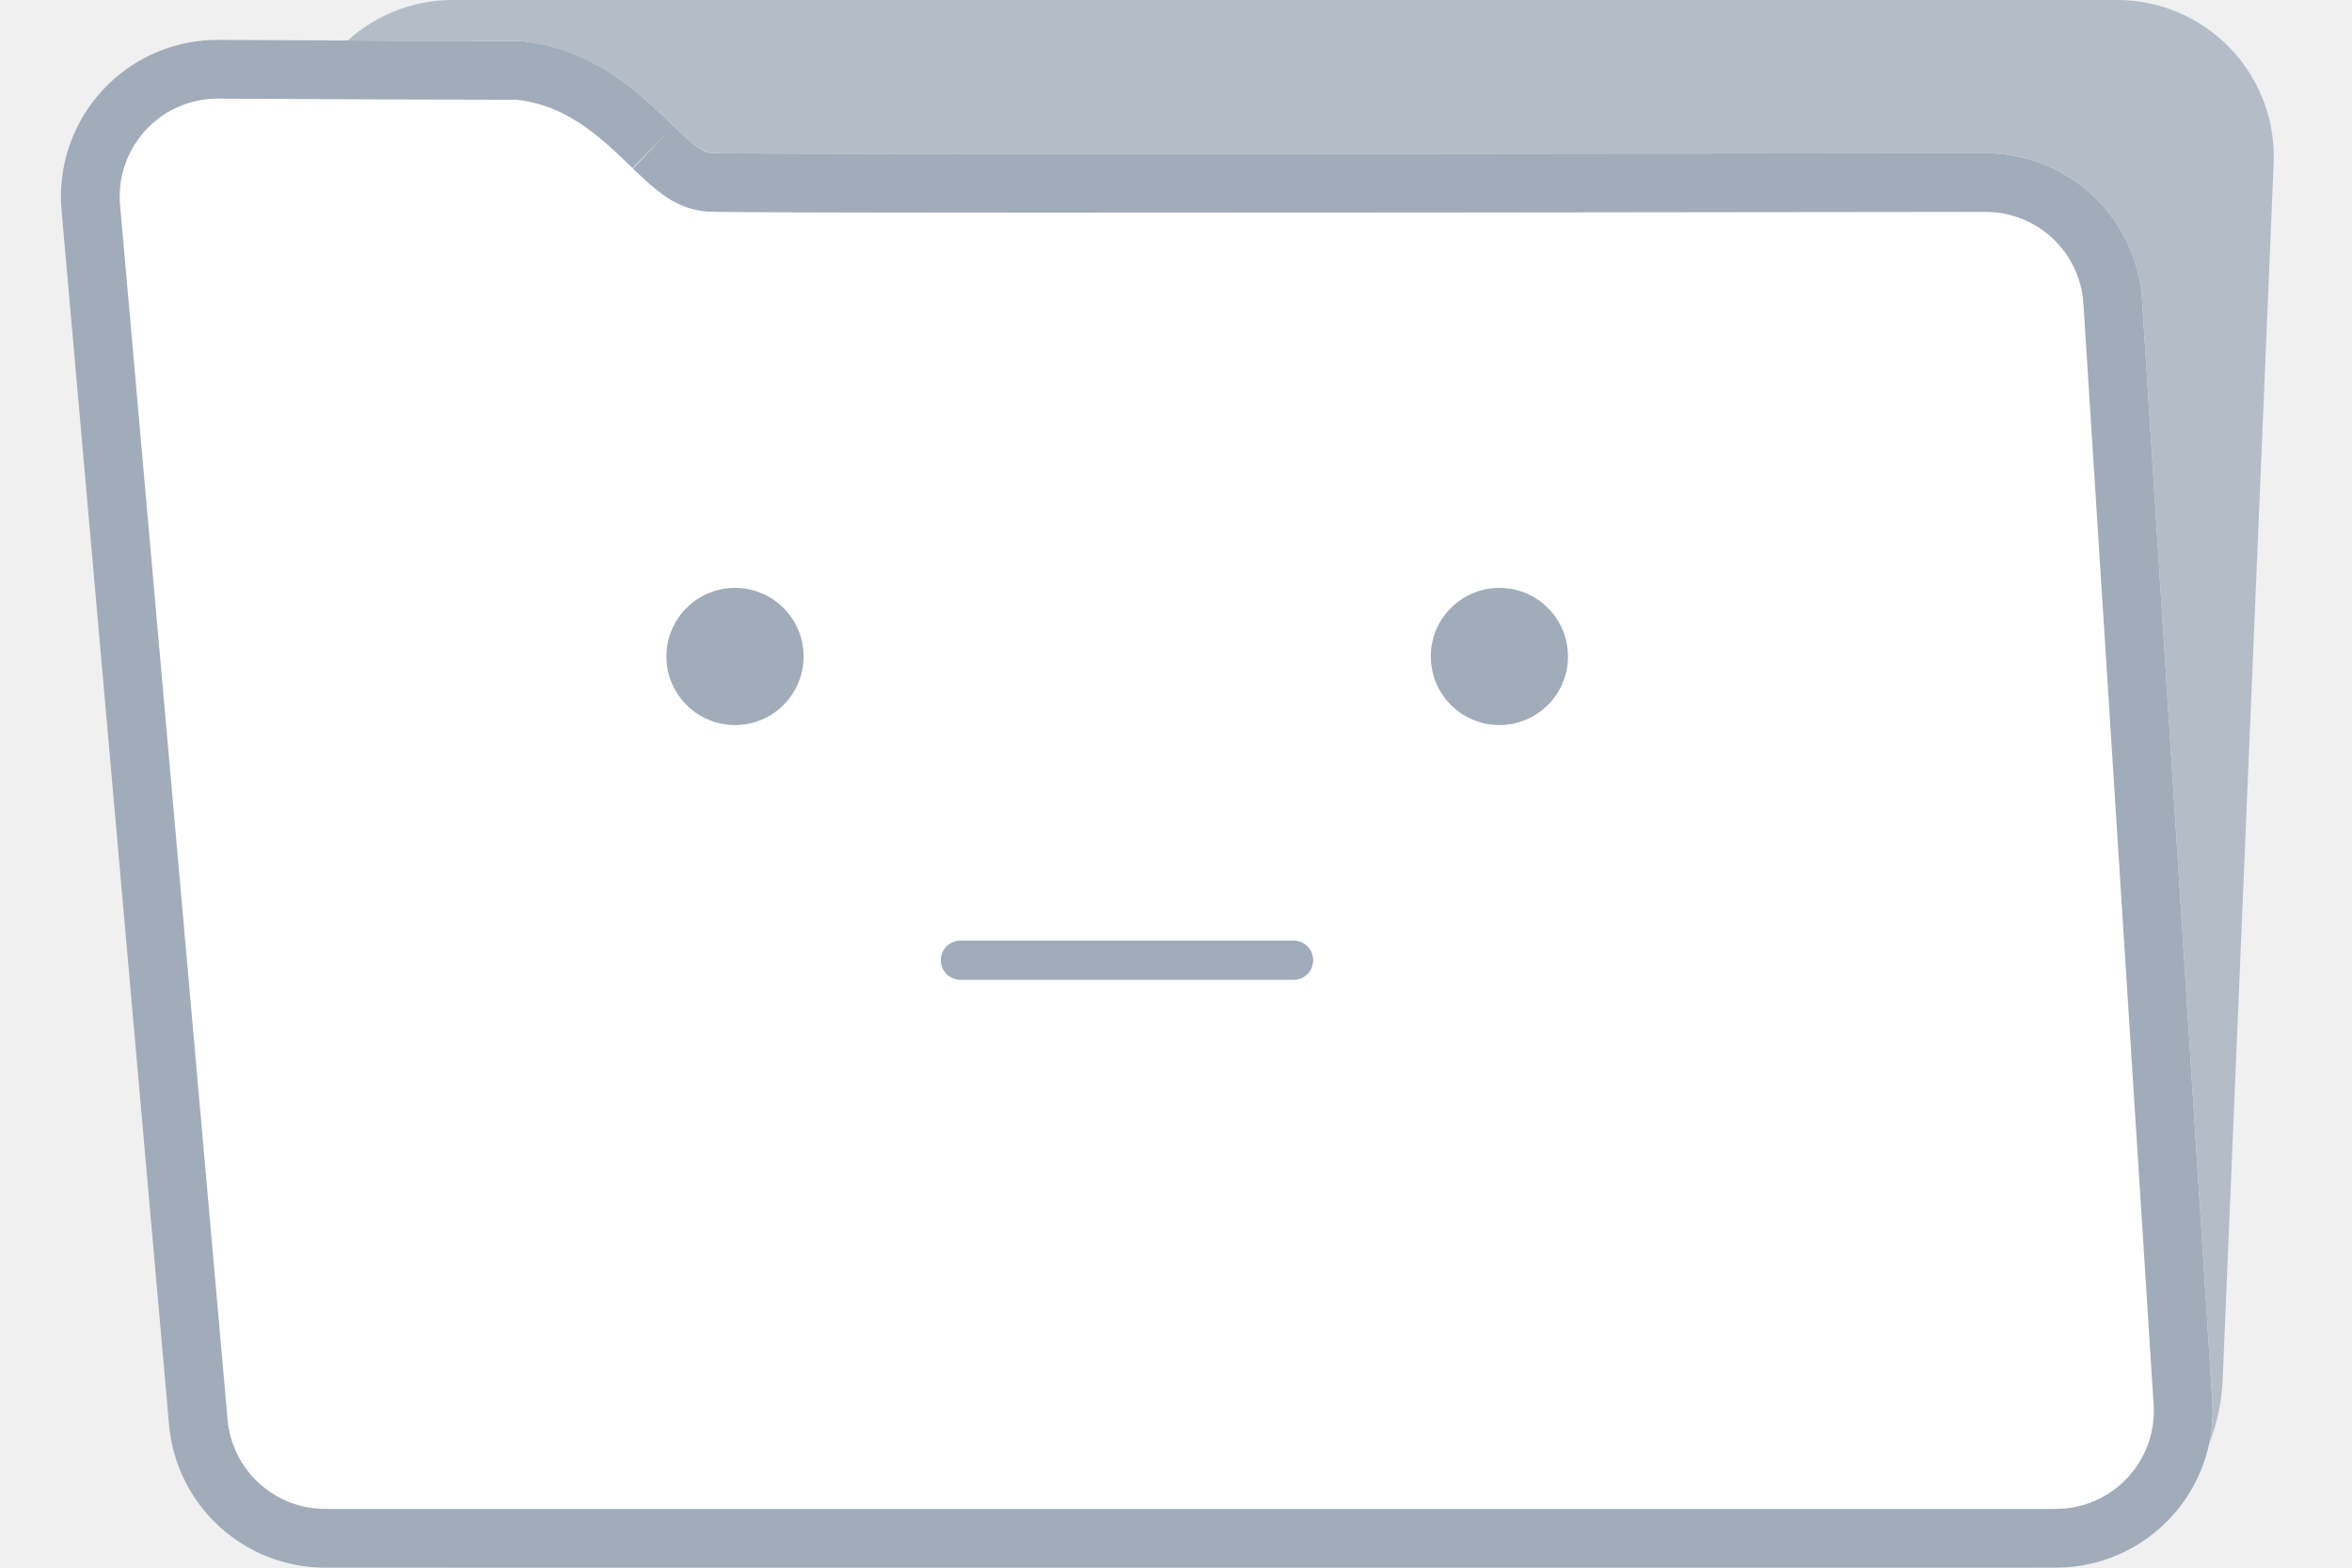
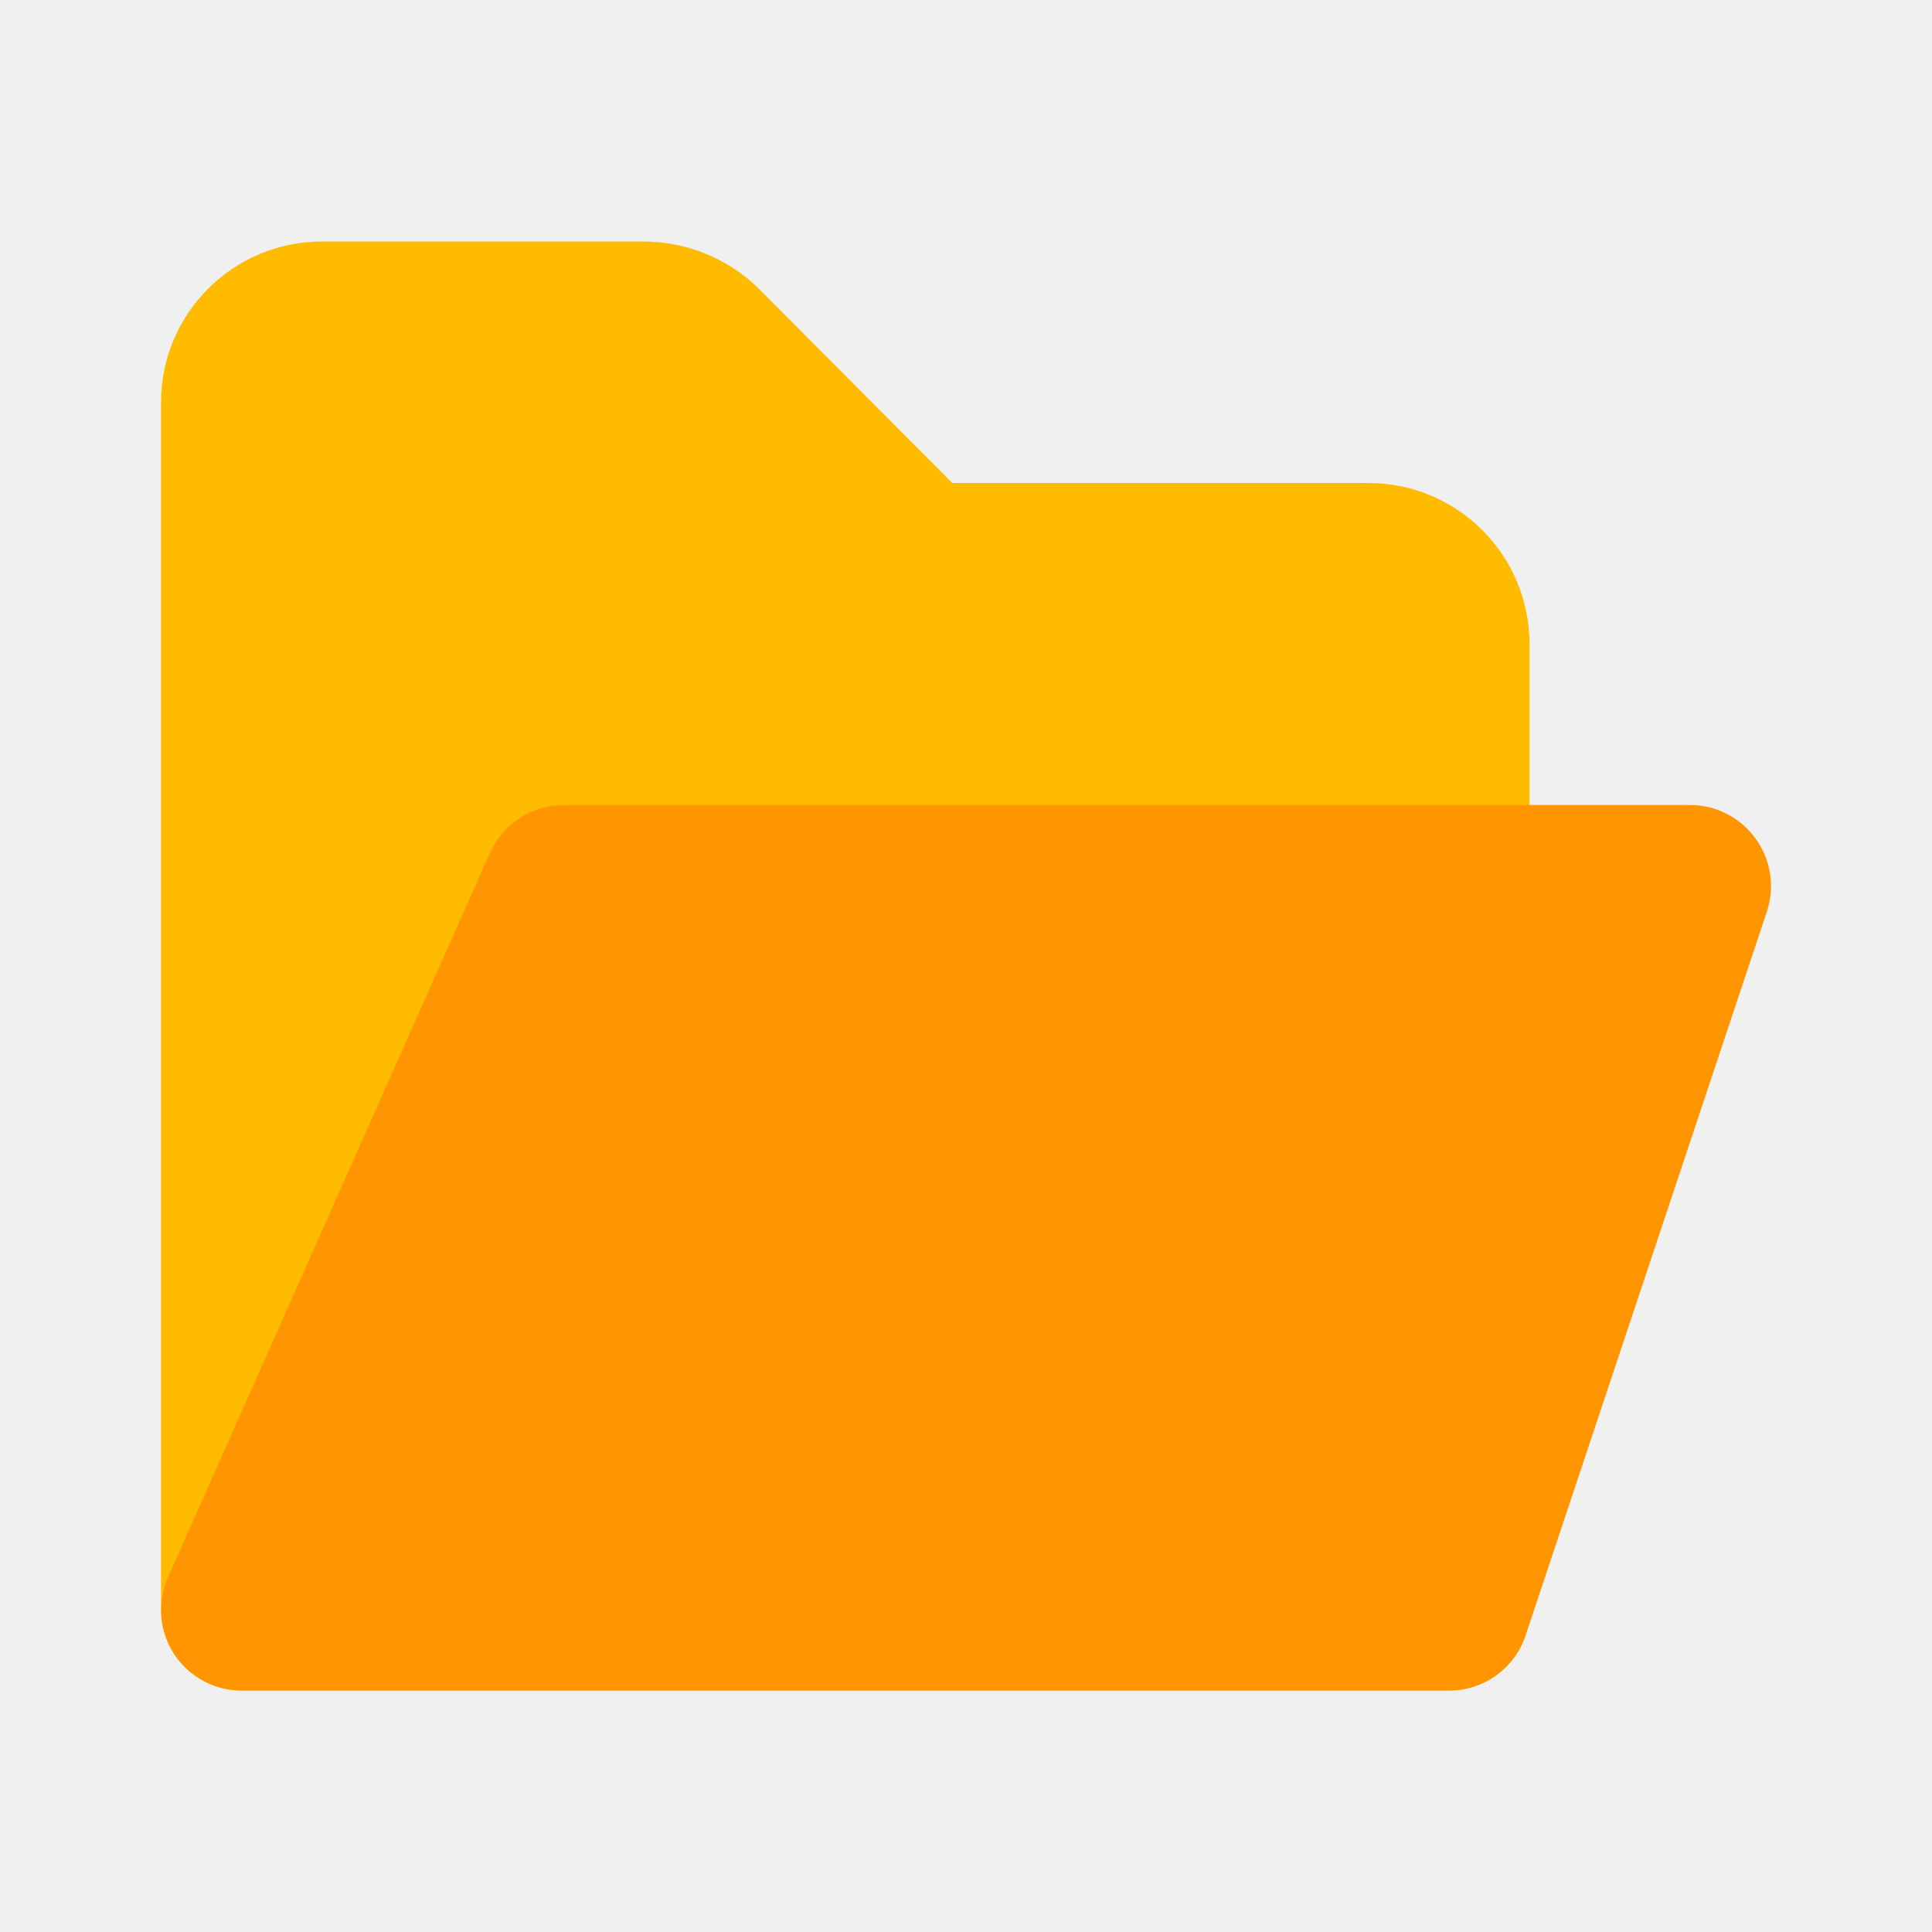
- <svg xmlns="http://www.w3.org/2000/svg" xmlns:xlink="http://www.w3.org/1999/xlink" width="120" height="80" viewBox="0 0 120 80">
-   <defs>
-     <path id="empty_state_folder_neutral-a" d="M8.151,2.033 C15.118,2.071 20.246,2.09 23.534,2.09 C29.288,2.672 31.693,7.7 33.312,7.803 C34.332,7.868 55.993,7.871 98.295,7.813 L98.295,7.813 C102.52,7.807 106.021,11.088 106.29,15.304 L109.873,71.491 L109.873,71.491 C110.154,75.9 106.807,79.703 102.398,79.984 C102.228,79.995 102.059,80 101.889,80 L13.591,80 L13.591,80 C9.446,80 5.988,76.834 5.623,72.705 L0.138,10.738 L0.138,10.738 C-0.251,6.337 3.001,2.453 7.402,2.064 C7.651,2.042 7.901,2.031 8.151,2.033 Z" />
-   </defs>
-   <g fill="none" fill-rule="evenodd" transform="translate(3)">
-     <path fill="#B3BCC7" d="M20.106,5.31888761e-15 L105.009,1.77197836e-15 L105.009,0 C109.427,7.03681384e-15 113.009,3.582 113.009,8 C113.009,8.112 113.006,8.223 113.002,8.335 L110.401,70.418 L110.401,70.418 C110.177,75.774 105.77,80 100.41,80 L20.106,80 L20.106,80 C15.688,80 12.106,76.418 12.106,72 L12.106,8 L12.106,8 C12.106,3.582 15.688,7.91705186e-15 20.106,7.10542736e-15 Z" />
-     <use fill="#FFF" xlink:href="#empty_state_folder_neutral-a" />
-     <path stroke="#A1ACBA" stroke-width="3" d="M23.456,3.59 C20.161,3.59 15.057,3.571 8.143,3.533 C7.94,3.532 7.737,3.54 7.534,3.558 C3.958,3.874 1.316,7.03 1.633,10.606 L7.117,72.573 C7.414,75.928 10.224,78.5 13.591,78.5 L101.889,78.5 C102.027,78.5 102.165,78.496 102.302,78.487 C105.885,78.258 108.604,75.169 108.376,71.586 L104.793,15.4 C104.575,11.974 101.73,9.309 98.297,9.313 C55.666,9.372 34.292,9.368 33.216,9.3 C32.362,9.245 31.738,8.833 30.808,7.972 C30.669,7.844 30.527,7.708 30.33,7.519 C30.369,7.556 29.953,7.154 29.836,7.042 C29.426,6.648 29.1,6.349 28.762,6.061 C27.095,4.638 25.457,3.808 23.456,3.59 Z" />
-     <g transform="translate(31 30)">
-       <circle cx="3.5" cy="3.5" r="3.5" fill="#A1ACBA" />
-       <circle cx="42.5" cy="3.5" r="3.5" fill="#A1ACBA" />
-       <path stroke="#A1ACBA" stroke-linecap="round" stroke-width="2" d="M15,19 L32,19" />
-     </g>
+ <svg xmlns="http://www.w3.org/2000/svg" fill="#000000" width="113px" height="113px" viewBox="0 0 24 24" id="folder-alt" data-name="Flat Color" class="icon flat-color">
+   <g id="SVGRepo_bgCarrier" stroke-width="0" />
+   <g id="SVGRepo_tracerCarrier" stroke-linecap="round" stroke-linejoin="round" />
+   <g id="SVGRepo_iconCarrier">
+     <path id="primary" d="M17,6H11.83L9.4,3.56A2.05,2.05,0,0,0,8,3H4A2,2,0,0,0,2,5V20a1,1,0,0,0,1,1H18a1,1,0,0,0,1-1V8A2,2,0,0,0,17,6Z" style="fill: #FFBB00;" />
+     <path id="secondary" d="M21.81,10.42A1,1,0,0,0,21,10H7a1,1,0,0,0-.91.59l-4,9A1,1,0,0,0,3,21H18a1,1,0,0,0,.95-.68l3-9A1,1,0,0,0,21.81,10.42Z" style="fill: #ff9500;" />
  </g>
</svg>
